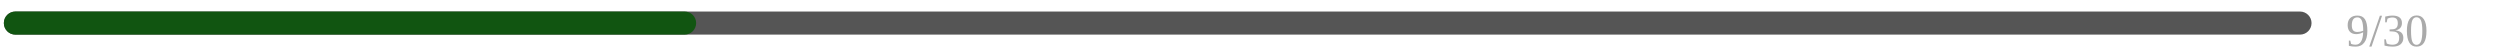
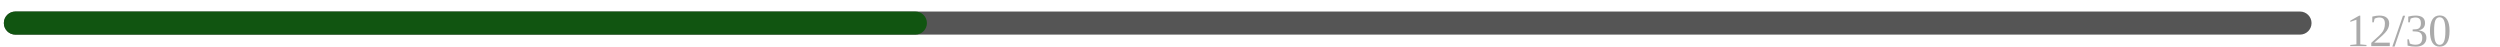
<svg xmlns="http://www.w3.org/2000/svg" width="650" height="12">
  <rect width="600" height="6" x="1" y="3" rx="3" ry="3" fill="#555" />
-   <text x="610" y="12" textLength="30" fill="#AAA" lengthAdjust="">9/30</text>
-   <rect width="180" height="6" x="1" y="3" rx="3" ry="3" fill="#151" />
+   <text x="610" y="12" textLength="30" fill="#AAA" lengthAdjust="">12/30</text>
+   <rect width="240" height="6" x="1" y="3" rx="3" ry="3" fill="#151" />
</svg>
